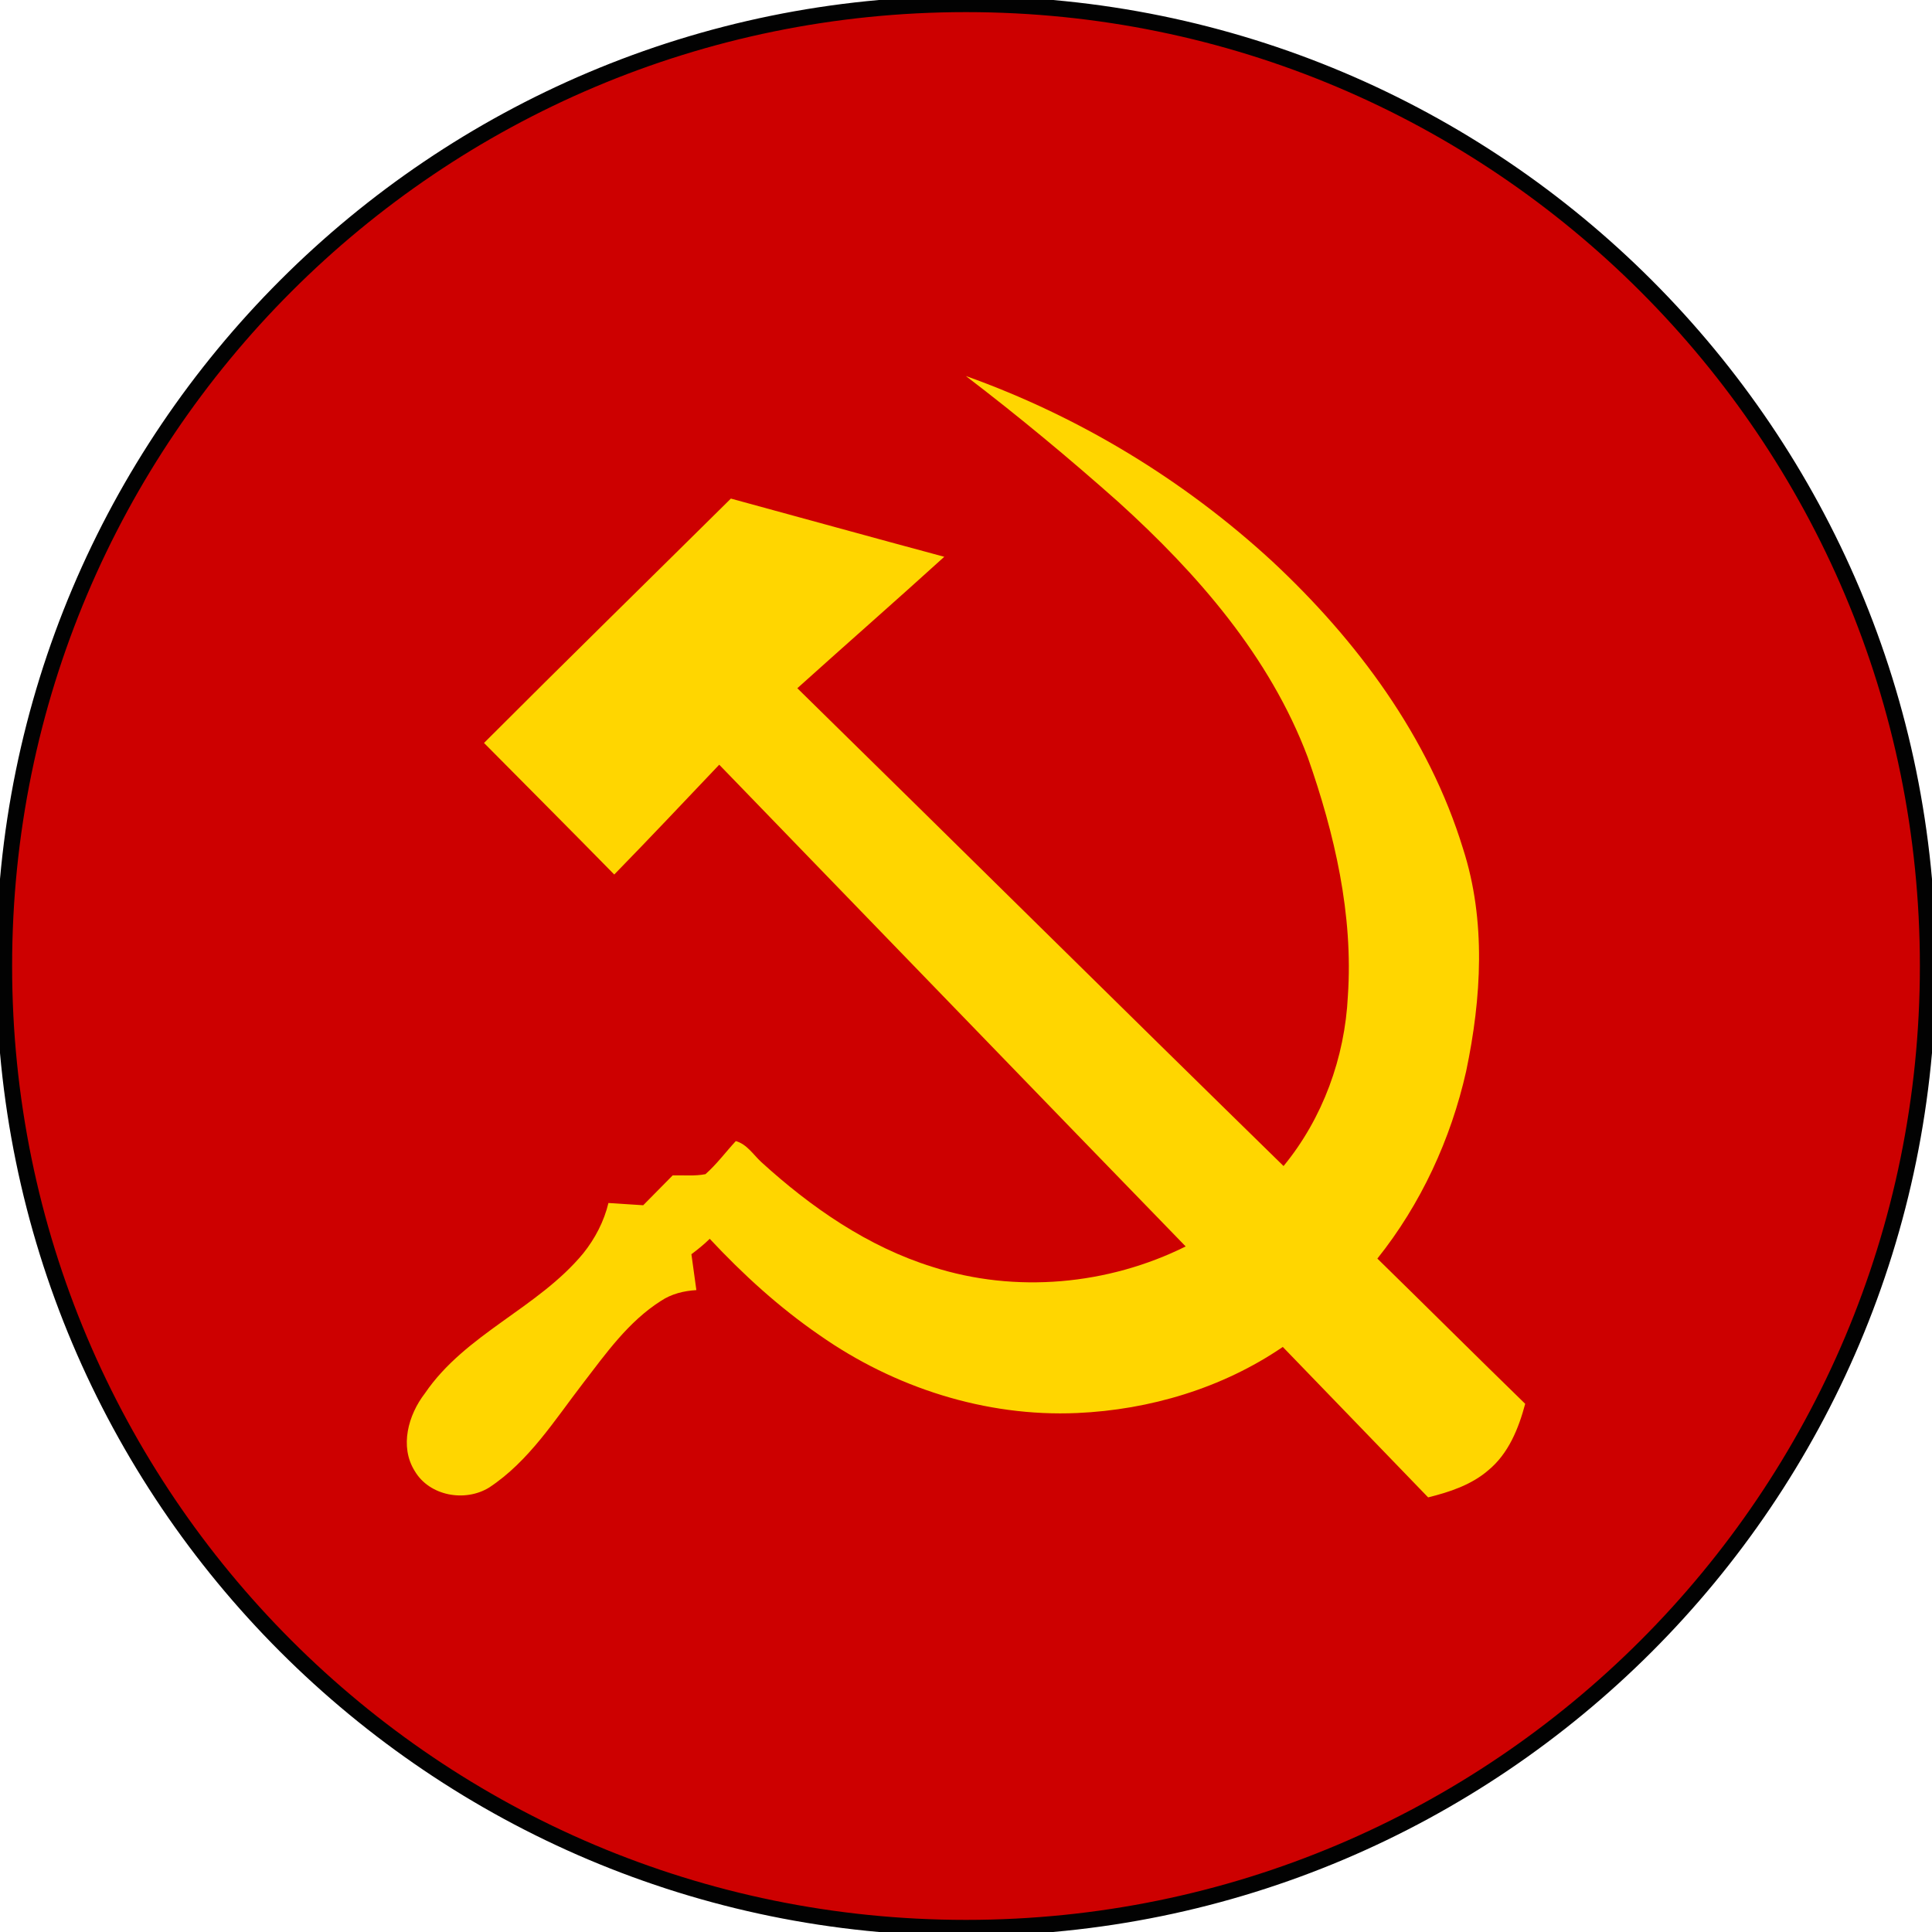
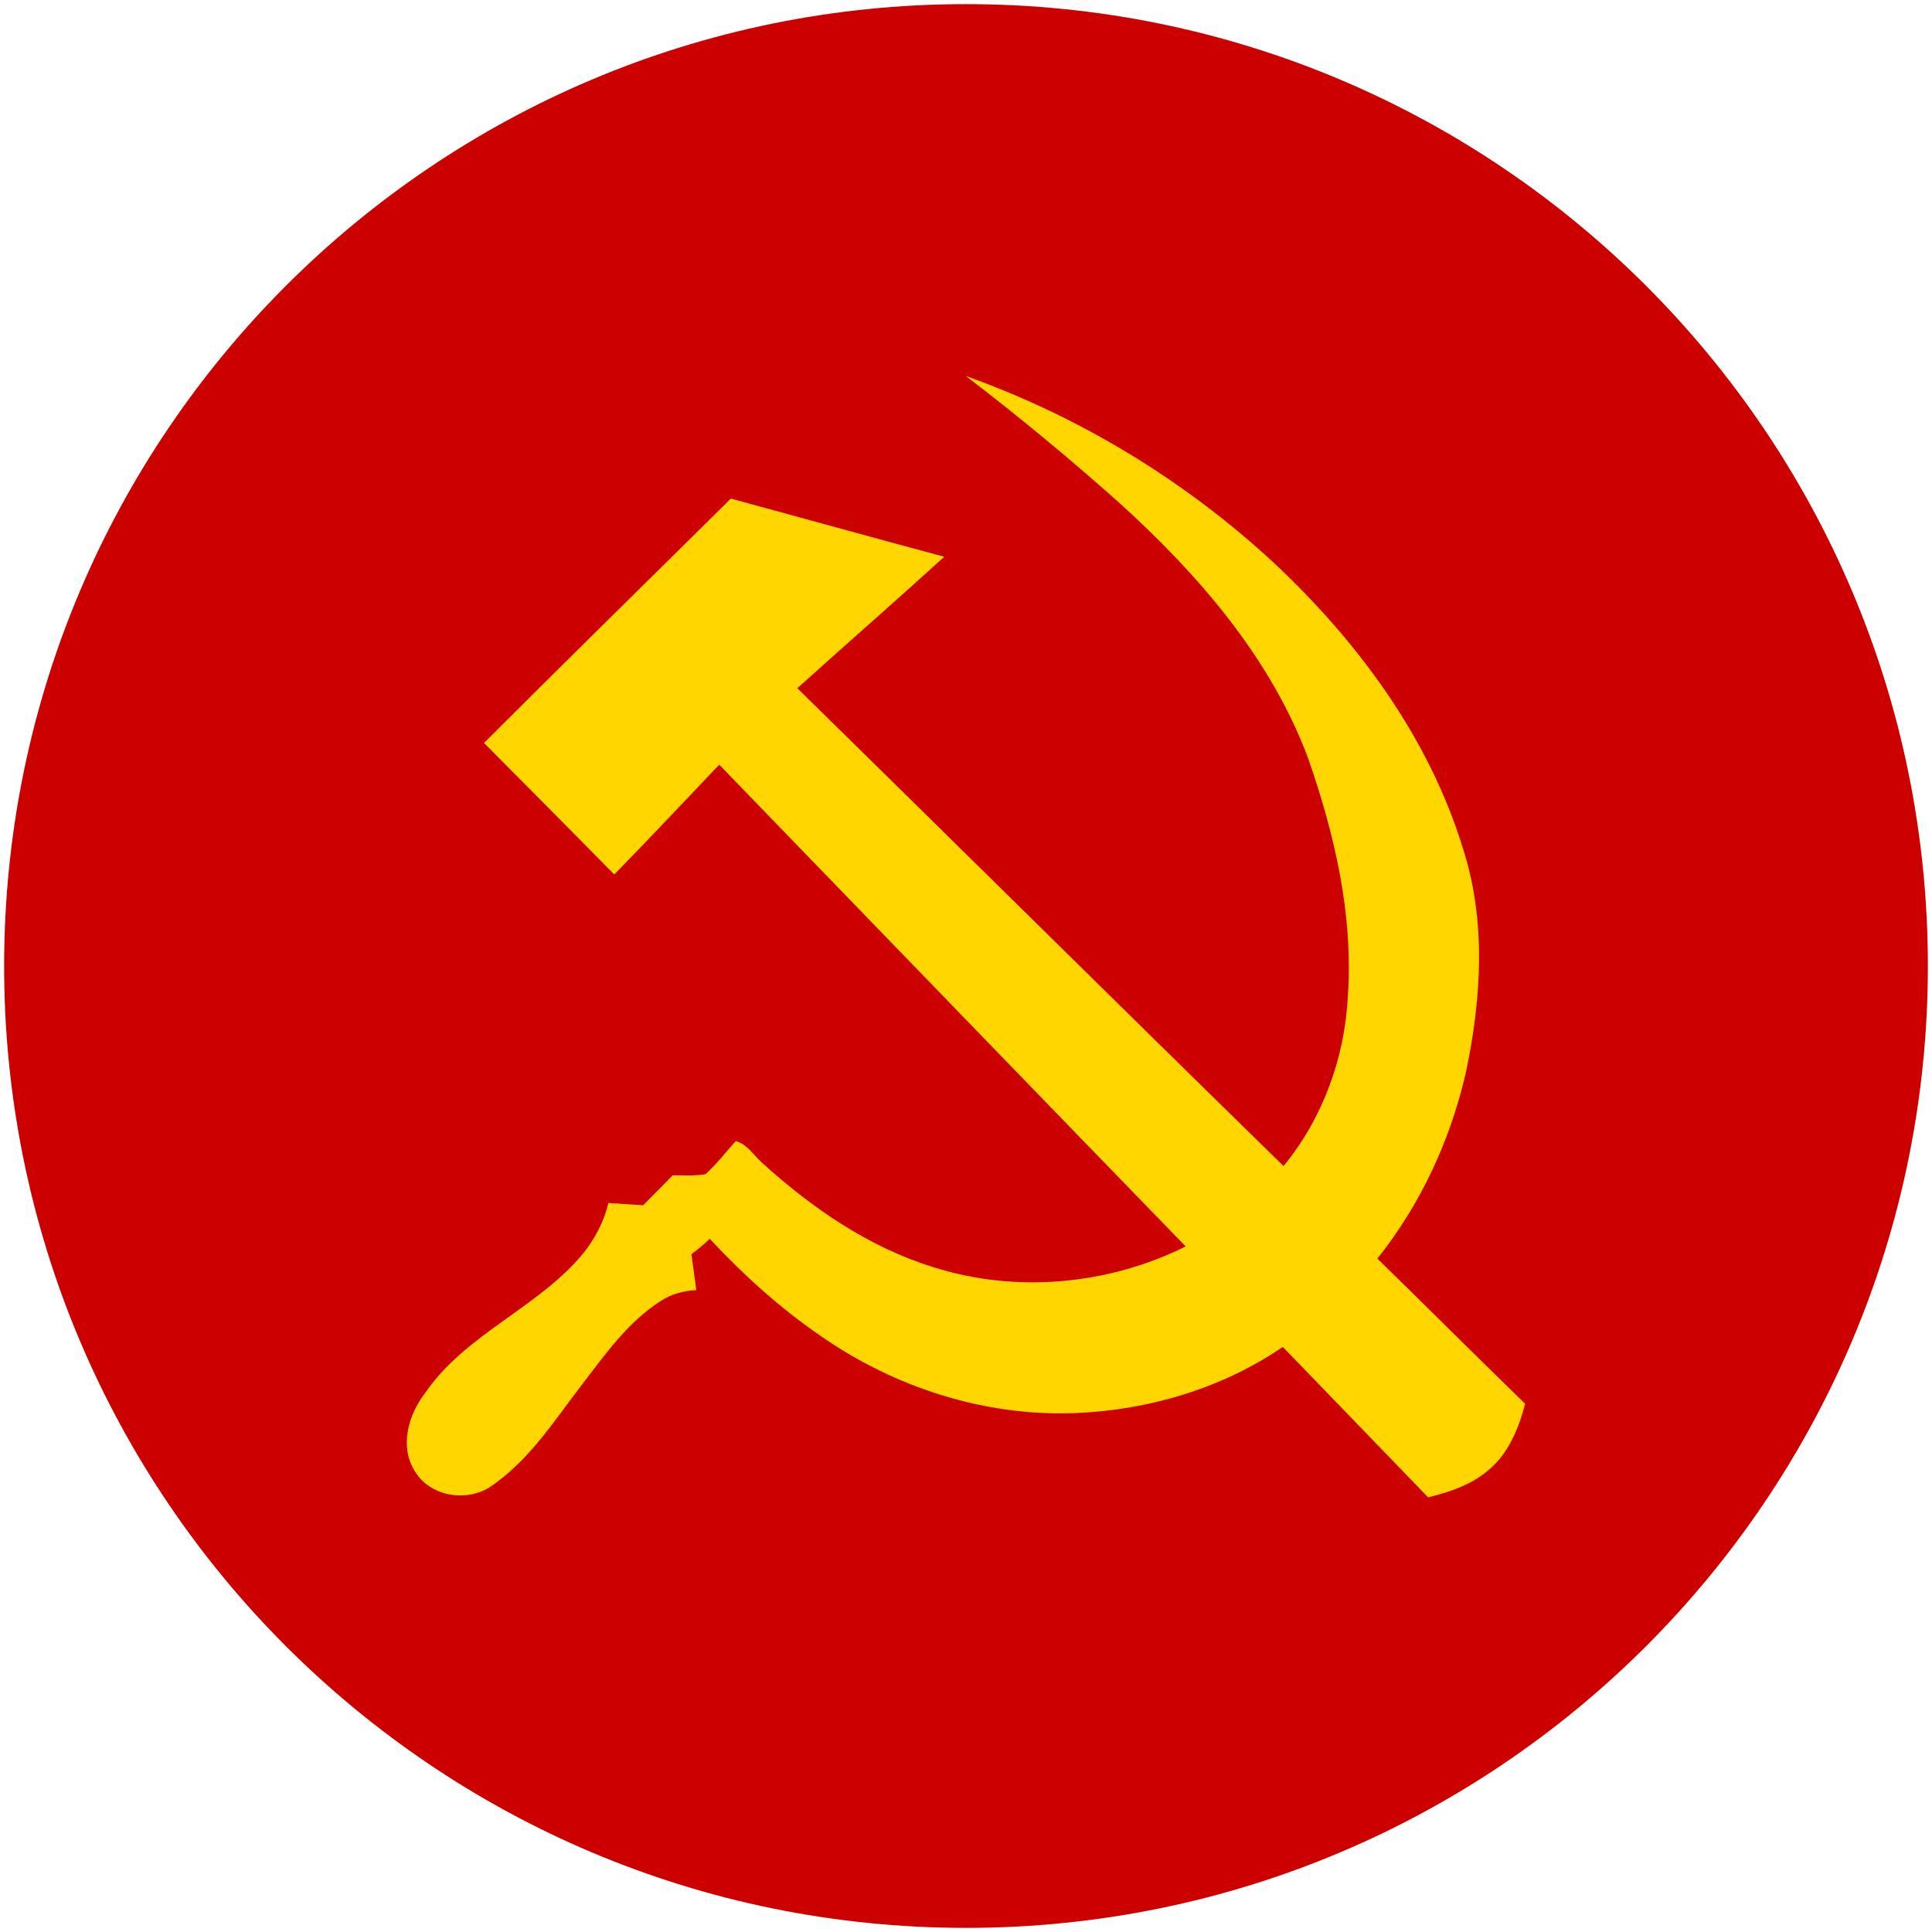
<svg xmlns="http://www.w3.org/2000/svg" width="331pt" height="331pt" viewBox="0 0 331 331" data-ember-extension="1" version="1.1" id="svg867">
  <defs id="defs871" />
-   <circle style="fill:#cd0000;fill-opacity:1;stroke-width:2.735;stroke:#020202;stroke-opacity:1;stroke-miterlimit:4;stroke-dasharray:none" id="path877" cx="165.5" cy="165.5" r="164.792" />
+   <circle style="fill:#cd0000;fill-opacity:1;stroke-width:2.735;stroke:none;stroke-opacity:1;stroke-miterlimit:4;stroke-dasharray:none" id="path877" cx="165.5" cy="165.5" r="164.792" />
  <path d="m 165.492,64.428 c 19.387,6.906 37.331,17.796 52.467,31.734 14.518,13.53 26.836,30.104 32.699,49.254 3.973,12.314 3.156,25.621 0.529,38.122 -2.624,11.645 -7.748,22.747 -15.209,32.088 8.462,8.274 16.843,16.63 25.327,24.882 -1.13,4.228 -2.861,8.548 -6.338,11.398 -2.907,2.509 -6.628,3.722 -10.29,4.634 -8.285,-8.608 -16.613,-17.173 -24.903,-25.777 -10.326,7.055 -22.789,10.773 -35.233,11.323 -15.674,0.693 -31.343,-4.36 -44.131,-13.334 -6.896,-4.74 -13.112,-10.407 -18.815,-16.514 -0.977,0.961 -2.043,1.823 -3.139,2.644 0.272,2.05 0.566,4.097 0.849,6.147 -2.14,0.123 -4.277,0.646 -6.075,1.852 -5.548,3.516 -9.401,8.974 -13.339,14.098 -4.883,6.339 -9.272,13.376 -16.077,17.867 -4.124,2.548 -10.227,1.471 -12.752,-2.811 -2.642,-4.201 -1.118,-9.624 1.727,-13.31 6.954,-10.22 19.369,-14.589 27.143,-24.004 2.022,-2.53 3.551,-5.462 4.309,-8.618 1.985,0.127 3.971,0.256 5.957,0.385 1.682,-1.706 3.373,-3.404 5.048,-5.115 1.868,-0.048 3.772,0.151 5.617,-0.209 1.926,-1.698 3.461,-3.786 5.2,-5.668 1.905,0.534 2.987,2.32 4.366,3.596 8.52,7.76 18.263,14.522 29.367,17.97 14.2,4.549 30.02,3.104 43.341,-3.515 -26.68,-27.47 -53.272,-55.027 -79.915,-82.534 -5.975,6.291 -11.926,12.605 -17.986,18.814 -7.401,-7.55 -14.874,-15.028 -22.312,-22.541 14.02,-14.034 28.198,-27.911 42.295,-41.867 12.188,3.318 24.361,6.694 36.56,9.973 -8.337,7.568 -16.811,14.984 -25.176,22.519 27.799,27.253 55.459,54.65 83.302,81.862 6.721,-8.178 10.505,-18.591 11.019,-29.134 0.948,-13.95 -2.28,-27.827 -6.878,-40.912 -6.5,-17.269 -18.927,-31.487 -32.433,-43.717 -8.442,-7.504 -17.142,-14.727 -26.123,-21.577 z" fill="#ffd600" id="path865" style="stroke-width:2.25;stroke:none;stroke-opacity:1;stroke-miterlimit:4;stroke-dasharray:none" />
</svg>
